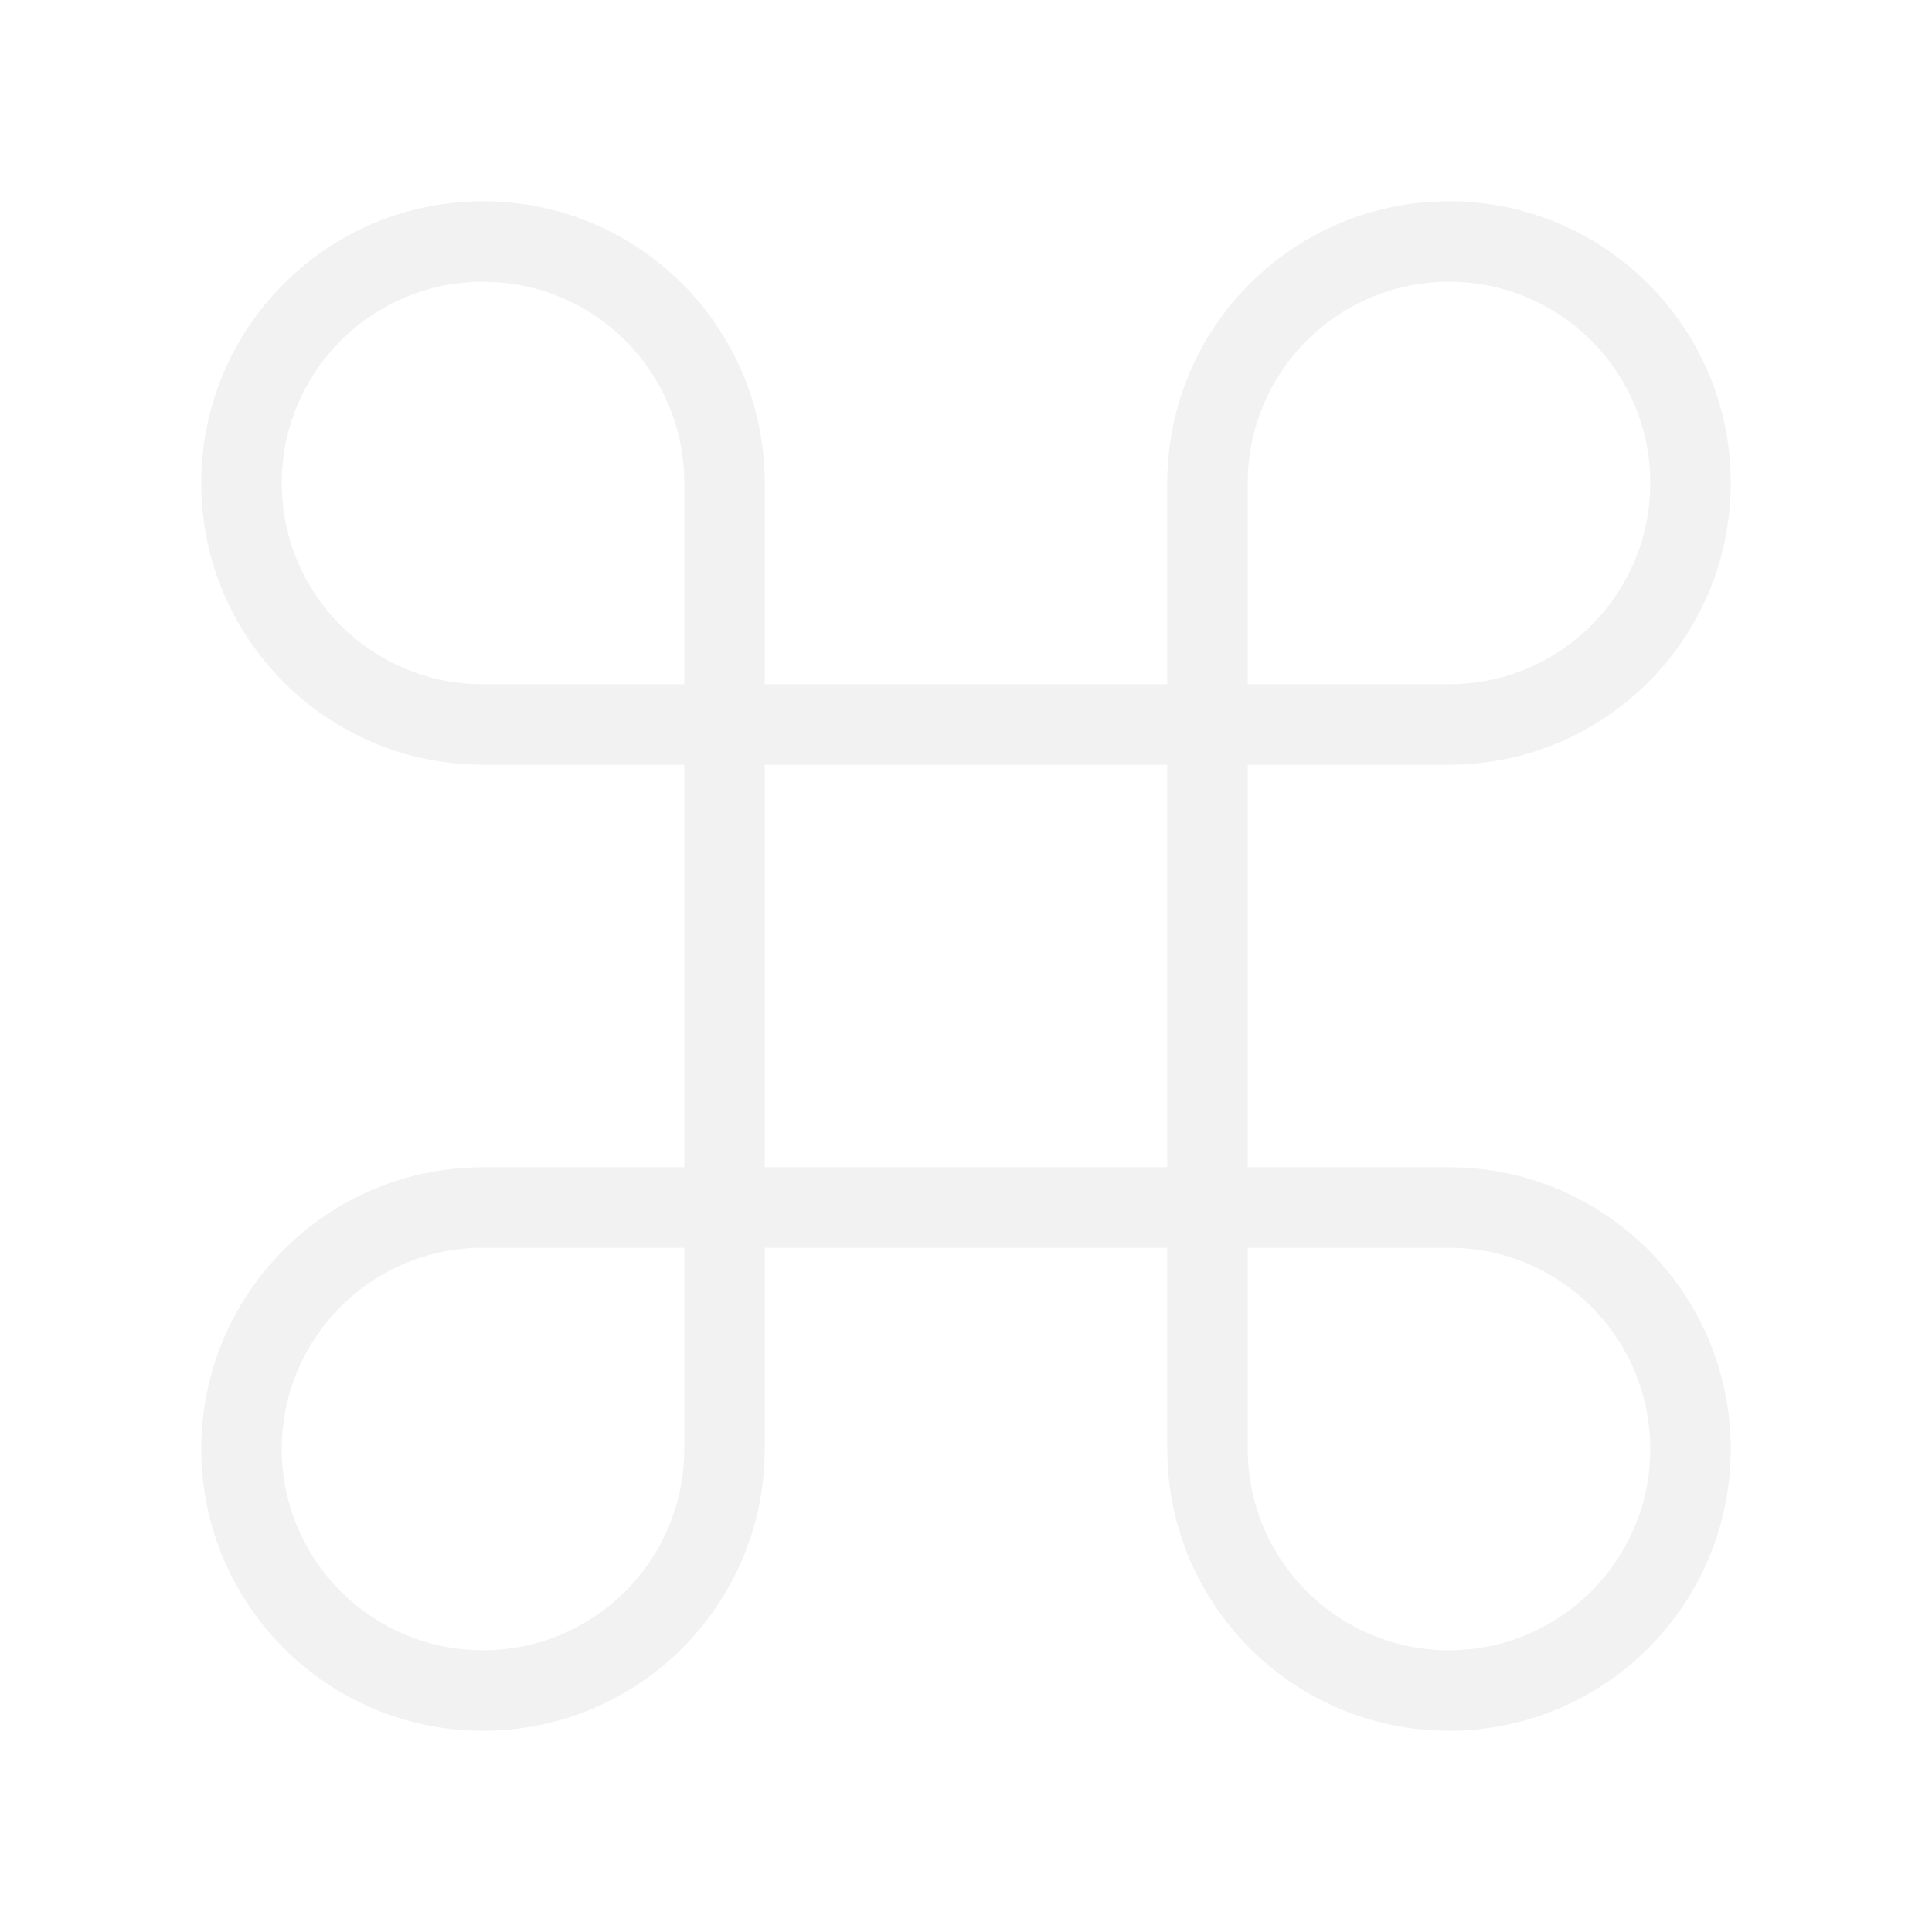
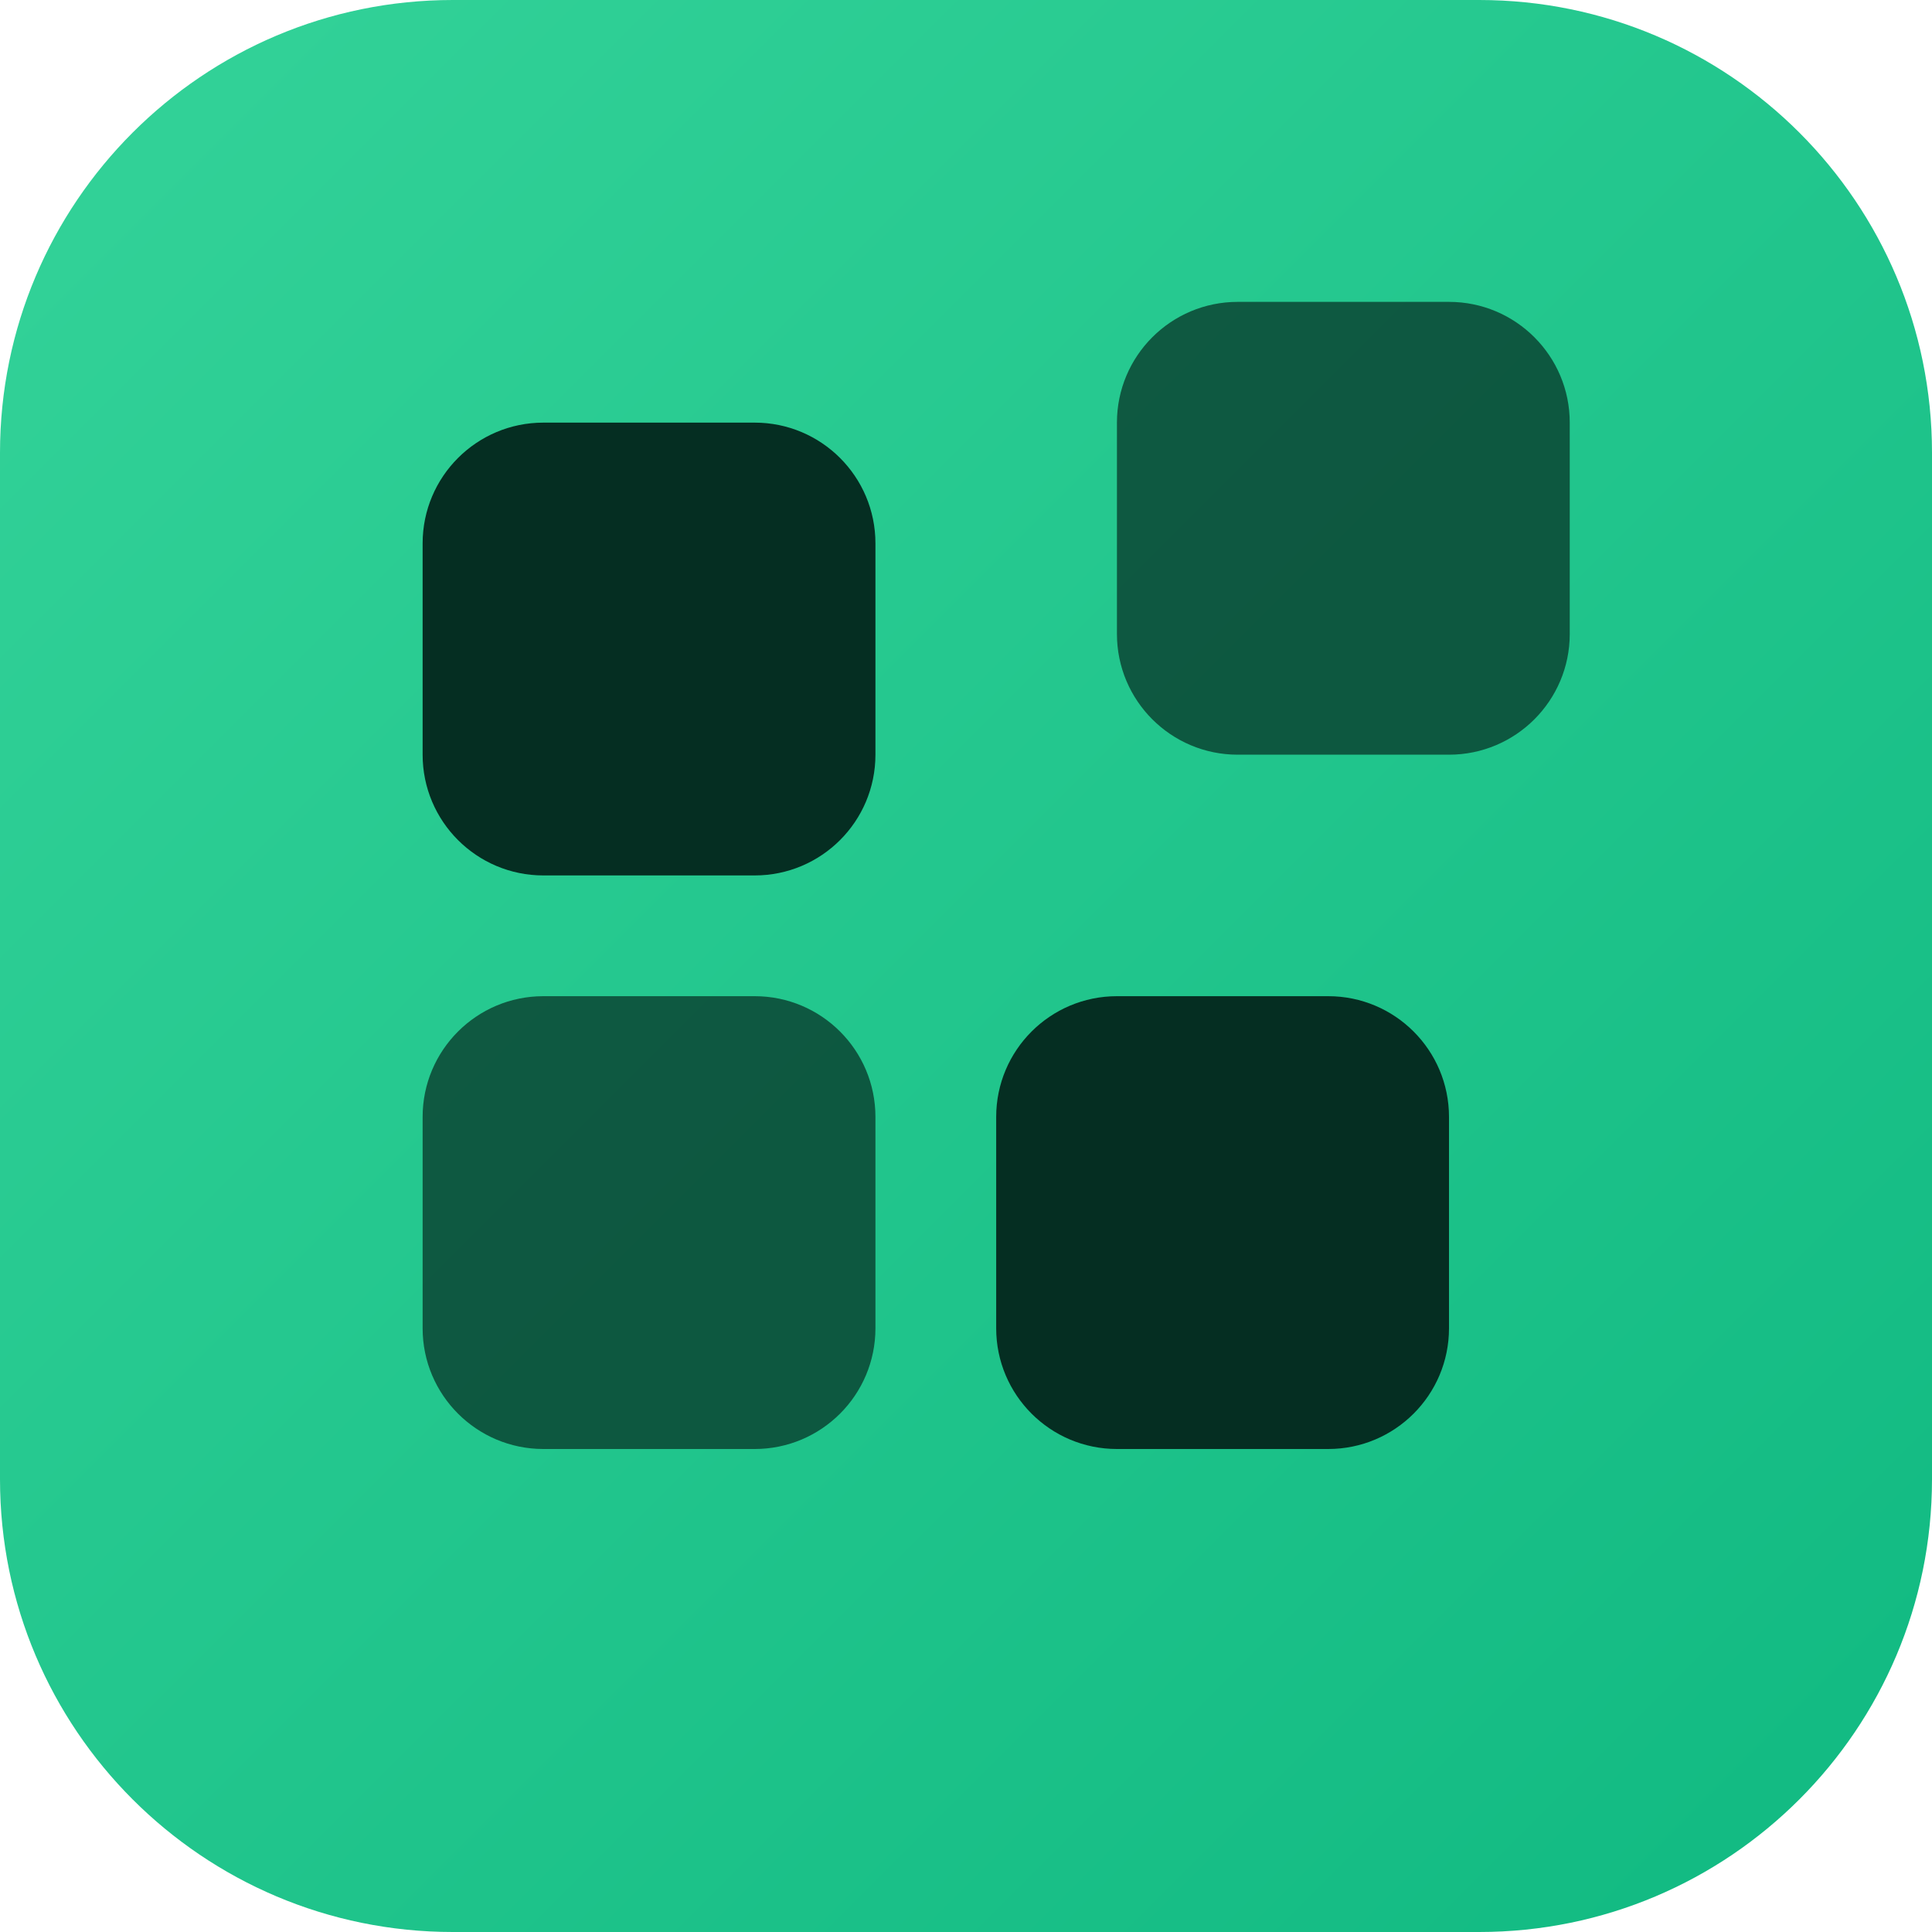
- <svg xmlns="http://www.w3.org/2000/svg" version="1.1" width="24" height="24" viewBox="948,463.5,24,24">
+ <svg xmlns="http://www.w3.org/2000/svg" viewBox="0 0 64 64" width="64" height="64">
  <defs>
-     <clipPath id="clip-1">
-       <rect x="948" y="463.5" width="24" height="24" id="clip-1" stroke="none" />
-     </clipPath>
+     <linearGradient id="g" x1="0" y1="0" x2="1" y2="1">
+       <stop offset="0" stop-color="#34d399" />
+       <stop offset="1" stop-color="#10b981" />
+     </linearGradient>
  </defs>
-   <g fill="none" fill-rule="nonzero" stroke="none" stroke-width="1" stroke-linecap="butt" stroke-linejoin="miter" stroke-miterlimit="10" stroke-dasharray="" stroke-dashoffset="0" font-family="none" font-weight="none" font-size="none" text-anchor="none" style="mix-blend-mode: normal">
-     <g>
-       <g id="Group 1">
-         <g clip-path="url(#clip-1)" id="Group 1">
-           <path d="M963,469.5v12c0,1.657 1.343,3 3,3c1.657,0 3,-1.343 3,-3c0,-1.657 -1.343,-3 -3,-3h-12c-1.657,0 -3,1.343 -3,3c0,1.657 1.343,3 3,3c1.657,0 3,-1.343 3,-3v-12c0,-1.657 -1.343,-3 -3,-3c-1.657,0 -3,1.343 -3,3c0,1.657 1.343,3 3,3h12c1.657,0 3,-1.343 3,-3c0,-1.657 -1.343,-3 -3,-3c-1.657,0 -3,1.343 -3,3" id="Path 1" stroke="#f2f2f2" />
-         </g>
-       </g>
-     </g>
+   <rect width="64" height="64" rx="15" fill="url(#g)" />
+   <g fill="#052e22">
+     <rect x="14" y="14" width="15" height="15" rx="4" />
+     <rect x="33" y="14" width="15" height="15" rx="4" opacity=".72" transform="translate(4 -4)" />
+     <rect x="14" y="33" width="15" height="15" rx="4" opacity=".72" />
+     <rect x="33" y="33" width="15" height="15" rx="4" />
  </g>
</svg>
